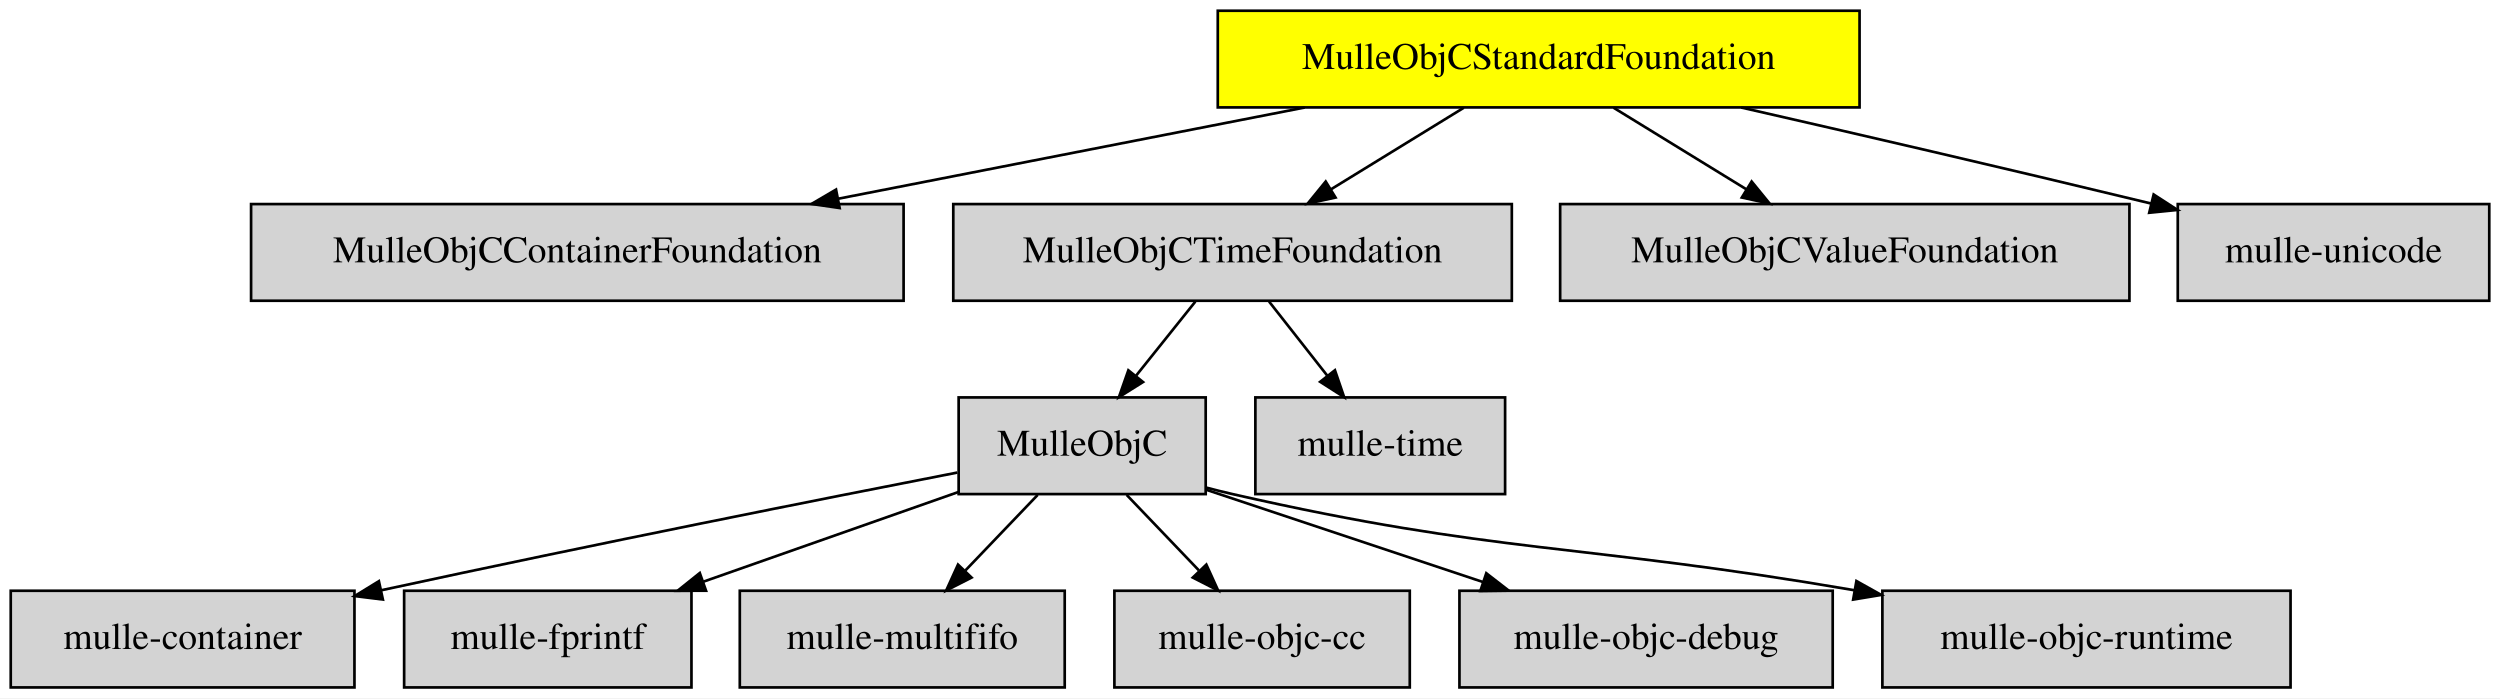
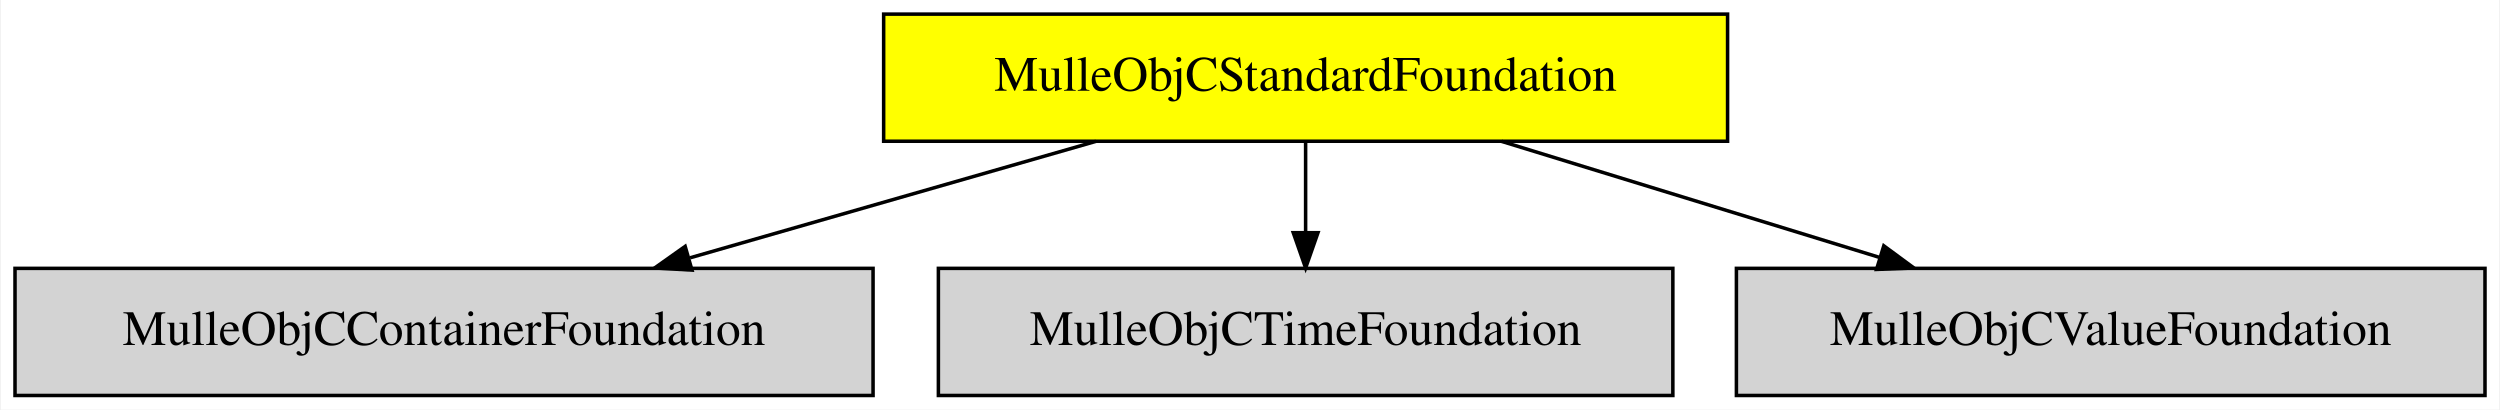
- <svg xmlns="http://www.w3.org/2000/svg" width="931pt" height="260pt" viewBox="0.00 0.00 931.00 260.00">
-   <g id="graph0" class="graph" transform="scale(1 1) rotate(0) translate(4 256)">
-     <polygon fill="white" stroke="transparent" points="-4,4 -4,-256 927,-256 927,4 -4,4" />
+ <svg xmlns="http://www.w3.org/2000/svg" xmlns:xlink="http://www.w3.org/1999/xlink" width="708pt" height="116pt" viewBox="0.00 0.00 707.50 116.00">
+   <g id="graph0" class="graph" transform="scale(1 1) rotate(0) translate(4 112)">
+     <polygon fill="white" stroke="transparent" points="-4,4 -4,-112 703.5,-112 703.5,4 -4,4" />
    <g id="node1" class="node">
-       <polygon fill="yellow" stroke="black" points="688.5,-252 449.5,-252 449.5,-216 688.5,-216 688.5,-252" />
-       <text text-anchor="middle" x="569" y="-230.3" font-family="Times,serif" font-size="14.00">MulleObjCStandardFoundation</text>
-     </g>
-     <g id="node9" class="node">
-       <polygon fill="lightgrey" stroke="black" points="332.5,-180 89.5,-180 89.5,-144 332.5,-144 332.5,-180" />
-       <text text-anchor="middle" x="211" y="-158.3" font-family="Times,serif" font-size="14.00">MulleObjCContainerFoundation</text>
-     </g>
-     <g id="edge7" class="edge">
-       <path fill="none" stroke="black" d="M481.88,-215.97C429.37,-205.7 362.39,-192.6 308.17,-182" />
-       <polygon fill="black" stroke="black" points="308.68,-178.53 298.2,-180.05 307.34,-185.4 308.68,-178.53" />
-     </g>
-     <g id="node10" class="node">
-       <polygon fill="lightgrey" stroke="black" points="559,-180 351,-180 351,-144 559,-144 559,-180" />
-       <text text-anchor="middle" x="455" y="-158.3" font-family="Times,serif" font-size="14.00">MulleObjCTimeFoundation</text>
-     </g>
-     <g id="edge8" class="edge">
-       <path fill="none" stroke="black" d="M541.11,-215.88C526.21,-206.72 507.67,-195.34 491.62,-185.48" />
-       <polygon fill="black" stroke="black" points="493.35,-182.44 482.99,-180.19 489.69,-188.41 493.35,-182.44" />
-     </g>
-     <g id="node11" class="node">
-       <polygon fill="lightgrey" stroke="black" points="789,-180 577,-180 577,-144 789,-144 789,-180" />
-       <text text-anchor="middle" x="683" y="-158.3" font-family="Times,serif" font-size="14.00">MulleObjCValueFoundation</text>
-     </g>
-     <g id="edge9" class="edge">
-       <path fill="none" stroke="black" d="M596.89,-215.88C611.79,-206.72 630.33,-195.34 646.38,-185.48" />
-       <polygon fill="black" stroke="black" points="648.31,-188.41 655.01,-180.19 644.65,-182.44 648.31,-188.41" />
-     </g>
-     <g id="node12" class="node">
-       <polygon fill="lightgrey" stroke="black" points="923,-180 807,-180 807,-144 923,-144 923,-180" />
-       <text text-anchor="middle" x="865" y="-158.3" font-family="Times,serif" font-size="14.00">mulle-unicode</text>
-     </g>
-     <g id="edge10" class="edge">
-       <path fill="none" stroke="black" d="M644.39,-215.97C686.65,-206.33 740.56,-193.86 797.08,-180.2" />
-       <polygon fill="black" stroke="black" points="798.02,-183.57 806.91,-177.82 796.37,-176.77 798.02,-183.57" />
+       <polygon fill="yellow" stroke="black" points="485,-108 246,-108 246,-72 485,-72 485,-108" />
+       <text text-anchor="middle" x="365.5" y="-86.3" font-family="Times,serif" font-size="14.00">MulleObjCStandardFoundation</text>
    </g>
    <g id="node2" class="node">
-       <polygon fill="lightgrey" stroke="black" points="445,-108 353,-108 353,-72 445,-72 445,-108" />
-       <text text-anchor="middle" x="399" y="-86.3" font-family="Times,serif" font-size="14.00">MulleObjC</text>
+       <g id="a_node2">
+         <a xlink:href="https://github.com/MulleFoundation/MulleObjCContainerFoundation" xlink:title="MulleObjCContainerFoundation">
+           <polygon fill="lightgrey" stroke="black" points="243,-36 0,-36 0,0 243,0 243,-36" />
+           <text text-anchor="middle" x="121.5" y="-14.3" font-family="Times,serif" font-size="14.00">MulleObjCContainerFoundation</text>
+         </a>
+       </g>
+     </g>
+     <g id="edge1" class="edge">
+       <path fill="none" stroke="black" d="M306.12,-71.97C271.44,-62.01 227.49,-49.41 191.17,-38.99" />
+       <polygon fill="black" stroke="black" points="191.72,-35.5 181.14,-36.11 189.79,-42.23 191.72,-35.5" />
    </g>
    <g id="node3" class="node">
-       <polygon fill="lightgrey" stroke="black" points="128,-36 0,-36 0,0 128,0 128,-36" />
-       <text text-anchor="middle" x="64" y="-14.3" font-family="Times,serif" font-size="14.00">mulle-container</text>
+       <g id="a_node3">
+         <a xlink:href="https://github.com/MulleFoundation/MulleObjCTimeFoundation" xlink:title="MulleObjCTimeFoundation">
+           <polygon fill="lightgrey" stroke="black" points="469.5,-36 261.5,-36 261.5,0 469.5,0 469.5,-36" />
+           <text text-anchor="middle" x="365.5" y="-14.3" font-family="Times,serif" font-size="14.00">MulleObjCTimeFoundation</text>
+         </a>
+       </g>
    </g>
-     <g id="edge1" class="edge">
-       <path fill="none" stroke="black" d="M352.53,-80.03C302.14,-70.2 219.08,-53.73 137.95,-36.18" />
-       <polygon fill="black" stroke="black" points="138.59,-32.73 128.07,-34.03 137.1,-39.57 138.59,-32.73" />
+     <g id="edge2" class="edge">
+       <path fill="none" stroke="black" d="M365.5,-71.7C365.5,-63.98 365.5,-54.71 365.5,-46.11" />
+       <polygon fill="black" stroke="black" points="369,-46.1 365.5,-36.1 362,-46.1 369,-46.1" />
    </g>
    <g id="node4" class="node">
-       <polygon fill="lightgrey" stroke="black" points="253.5,-36 146.5,-36 146.5,0 253.5,0 253.5,-36" />
-       <text text-anchor="middle" x="200" y="-14.3" font-family="Times,serif" font-size="14.00">mulle-fprintf</text>
-     </g>
-     <g id="edge2" class="edge">
-       <path fill="none" stroke="black" d="M352.85,-72.76C324.56,-62.82 288.11,-49.99 257.9,-39.37" />
-       <polygon fill="black" stroke="black" points="258.93,-36.02 248.33,-36 256.6,-42.62 258.93,-36.02" />
-     </g>
-     <g id="node5" class="node">
-       <polygon fill="lightgrey" stroke="black" points="392.5,-36 271.5,-36 271.5,0 392.5,0 392.5,-36" />
-       <text text-anchor="middle" x="332" y="-14.3" font-family="Times,serif" font-size="14.00">mulle-multififo</text>
+       <g id="a_node4">
+         <a xlink:href="https://github.com/MulleFoundation/MulleObjCValueFoundation" xlink:title="MulleObjCValueFoundation">
+           <polygon fill="lightgrey" stroke="black" points="699.5,-36 487.5,-36 487.5,0 699.5,0 699.5,-36" />
+           <text text-anchor="middle" x="593.5" y="-14.3" font-family="Times,serif" font-size="14.00">MulleObjCValueFoundation</text>
+         </a>
+       </g>
    </g>
    <g id="edge3" class="edge">
-       <path fill="none" stroke="black" d="M382.44,-71.7C374.32,-63.22 364.41,-52.86 355.53,-43.58" />
-       <polygon fill="black" stroke="black" points="357.81,-40.91 348.37,-36.1 352.76,-45.75 357.81,-40.91" />
-     </g>
-     <g id="node6" class="node">
-       <polygon fill="lightgrey" stroke="black" points="521,-36 411,-36 411,0 521,0 521,-36" />
-       <text text-anchor="middle" x="466" y="-14.3" font-family="Times,serif" font-size="14.00">mulle-objc-cc</text>
-     </g>
-     <g id="edge4" class="edge">
-       <path fill="none" stroke="black" d="M415.56,-71.7C423.68,-63.22 433.59,-52.86 442.47,-43.58" />
-       <polygon fill="black" stroke="black" points="445.24,-45.75 449.63,-36.1 440.19,-40.91 445.24,-45.75" />
-     </g>
-     <g id="node7" class="node">
-       <polygon fill="lightgrey" stroke="black" points="678.5,-36 539.5,-36 539.5,0 678.5,0 678.5,-36" />
-       <text text-anchor="middle" x="609" y="-14.3" font-family="Times,serif" font-size="14.00">mulle-objc-debug</text>
-     </g>
-     <g id="edge5" class="edge">
-       <path fill="none" stroke="black" d="M445.09,-73.64C475.41,-63.53 515.44,-50.19 548.35,-39.22" />
-       <polygon fill="black" stroke="black" points="549.49,-42.53 557.87,-36.04 547.27,-35.89 549.49,-42.53" />
-     </g>
-     <g id="node8" class="node">
-       <polygon fill="lightgrey" stroke="black" points="849,-36 697,-36 697,0 849,0 849,-36" />
-       <text text-anchor="middle" x="773" y="-14.3" font-family="Times,serif" font-size="14.00">mulle-objc-runtime</text>
-     </g>
-     <g id="edge6" class="edge">
-       <path fill="none" stroke="black" d="M445.01,-74.47C448.37,-73.58 451.73,-72.74 455,-72 554.07,-49.43 583.08,-53.97 686.65,-36.18" />
-       <polygon fill="black" stroke="black" points="687.33,-39.62 696.57,-34.45 686.12,-32.72 687.33,-39.62" />
-     </g>
-     <g id="edge11" class="edge">
-       <path fill="none" stroke="black" d="M441.16,-143.7C434.51,-135.39 426.42,-125.28 419.11,-116.14" />
-       <polygon fill="black" stroke="black" points="421.66,-113.73 412.68,-108.1 416.2,-118.1 421.66,-113.73" />
-     </g>
-     <g id="node13" class="node">
-       <polygon fill="lightgrey" stroke="black" points="556.5,-108 463.5,-108 463.5,-72 556.5,-72 556.5,-108" />
-       <text text-anchor="middle" x="510" y="-86.3" font-family="Times,serif" font-size="14.00">mulle-time</text>
-     </g>
-     <g id="edge12" class="edge">
-       <path fill="none" stroke="black" d="M468.6,-143.7C475.12,-135.39 483.07,-125.28 490.25,-116.14" />
-       <polygon fill="black" stroke="black" points="493.13,-118.13 496.56,-108.1 487.63,-113.81 493.13,-118.13" />
+       <path fill="none" stroke="black" d="M420.98,-71.97C453.26,-62.06 494.11,-49.51 527.96,-39.12" />
+       <polygon fill="black" stroke="black" points="529.24,-42.39 537.77,-36.11 527.18,-35.7 529.24,-42.39" />
    </g>
  </g>
</svg>
